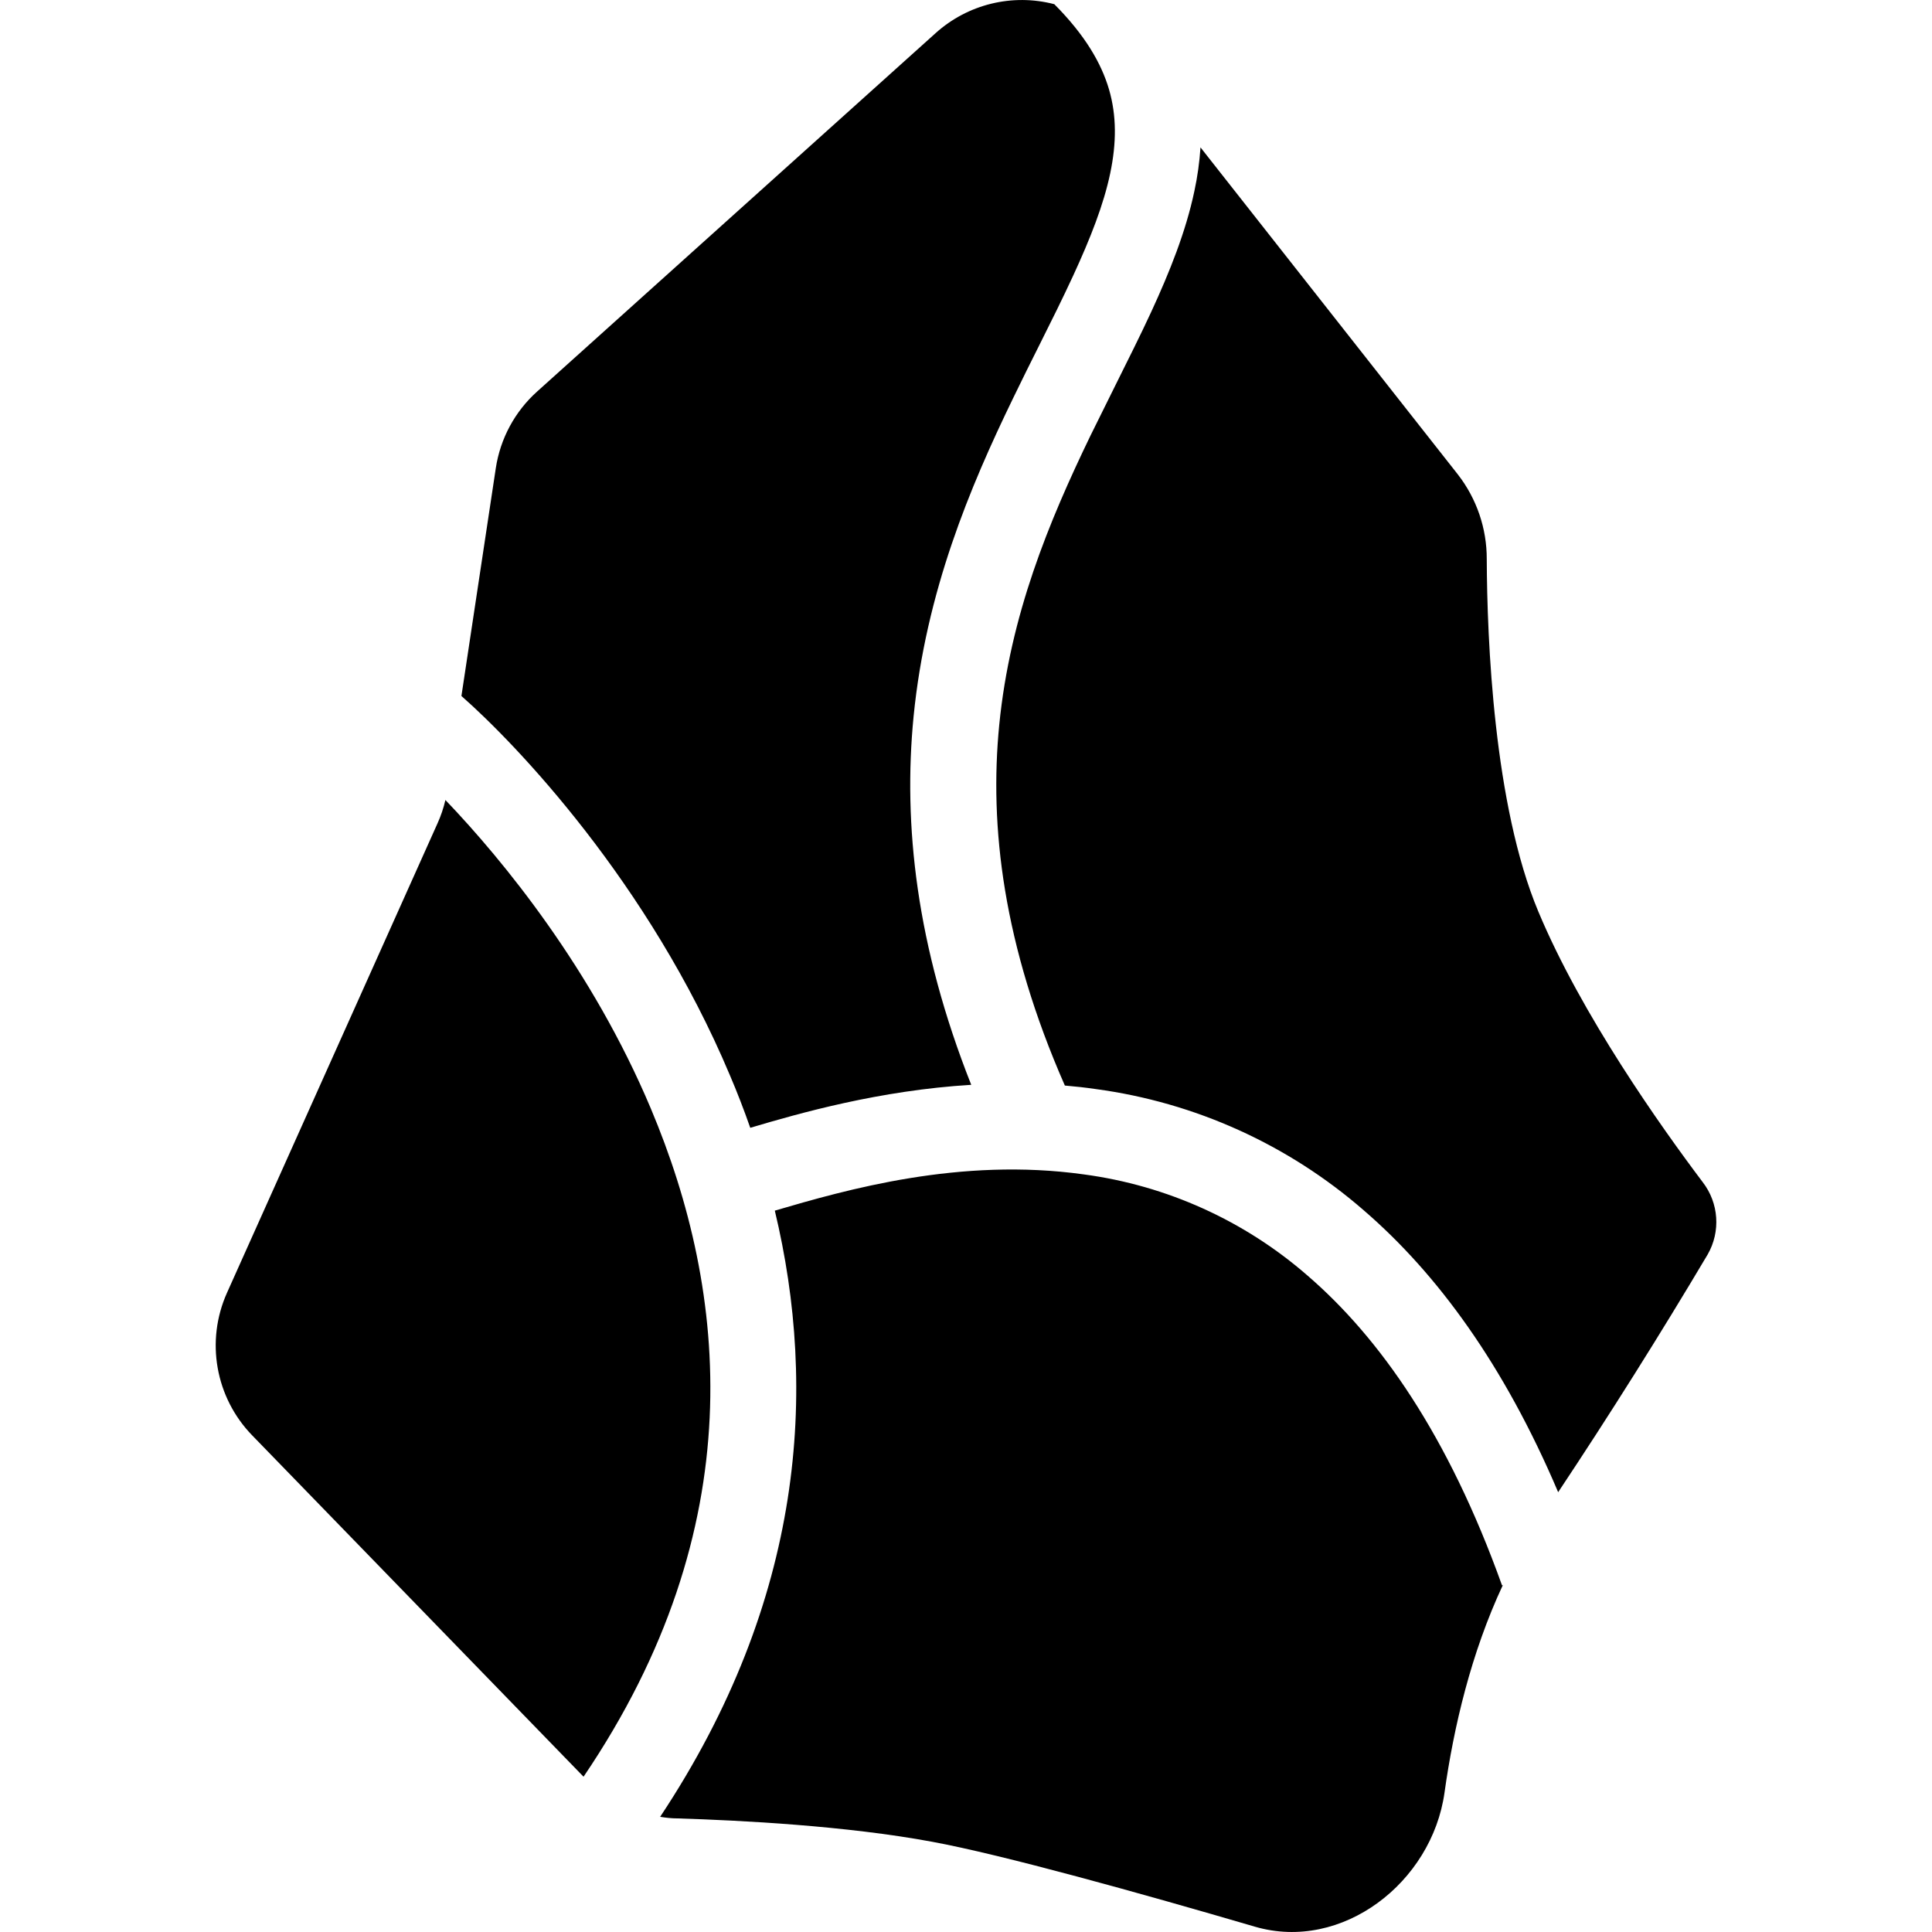
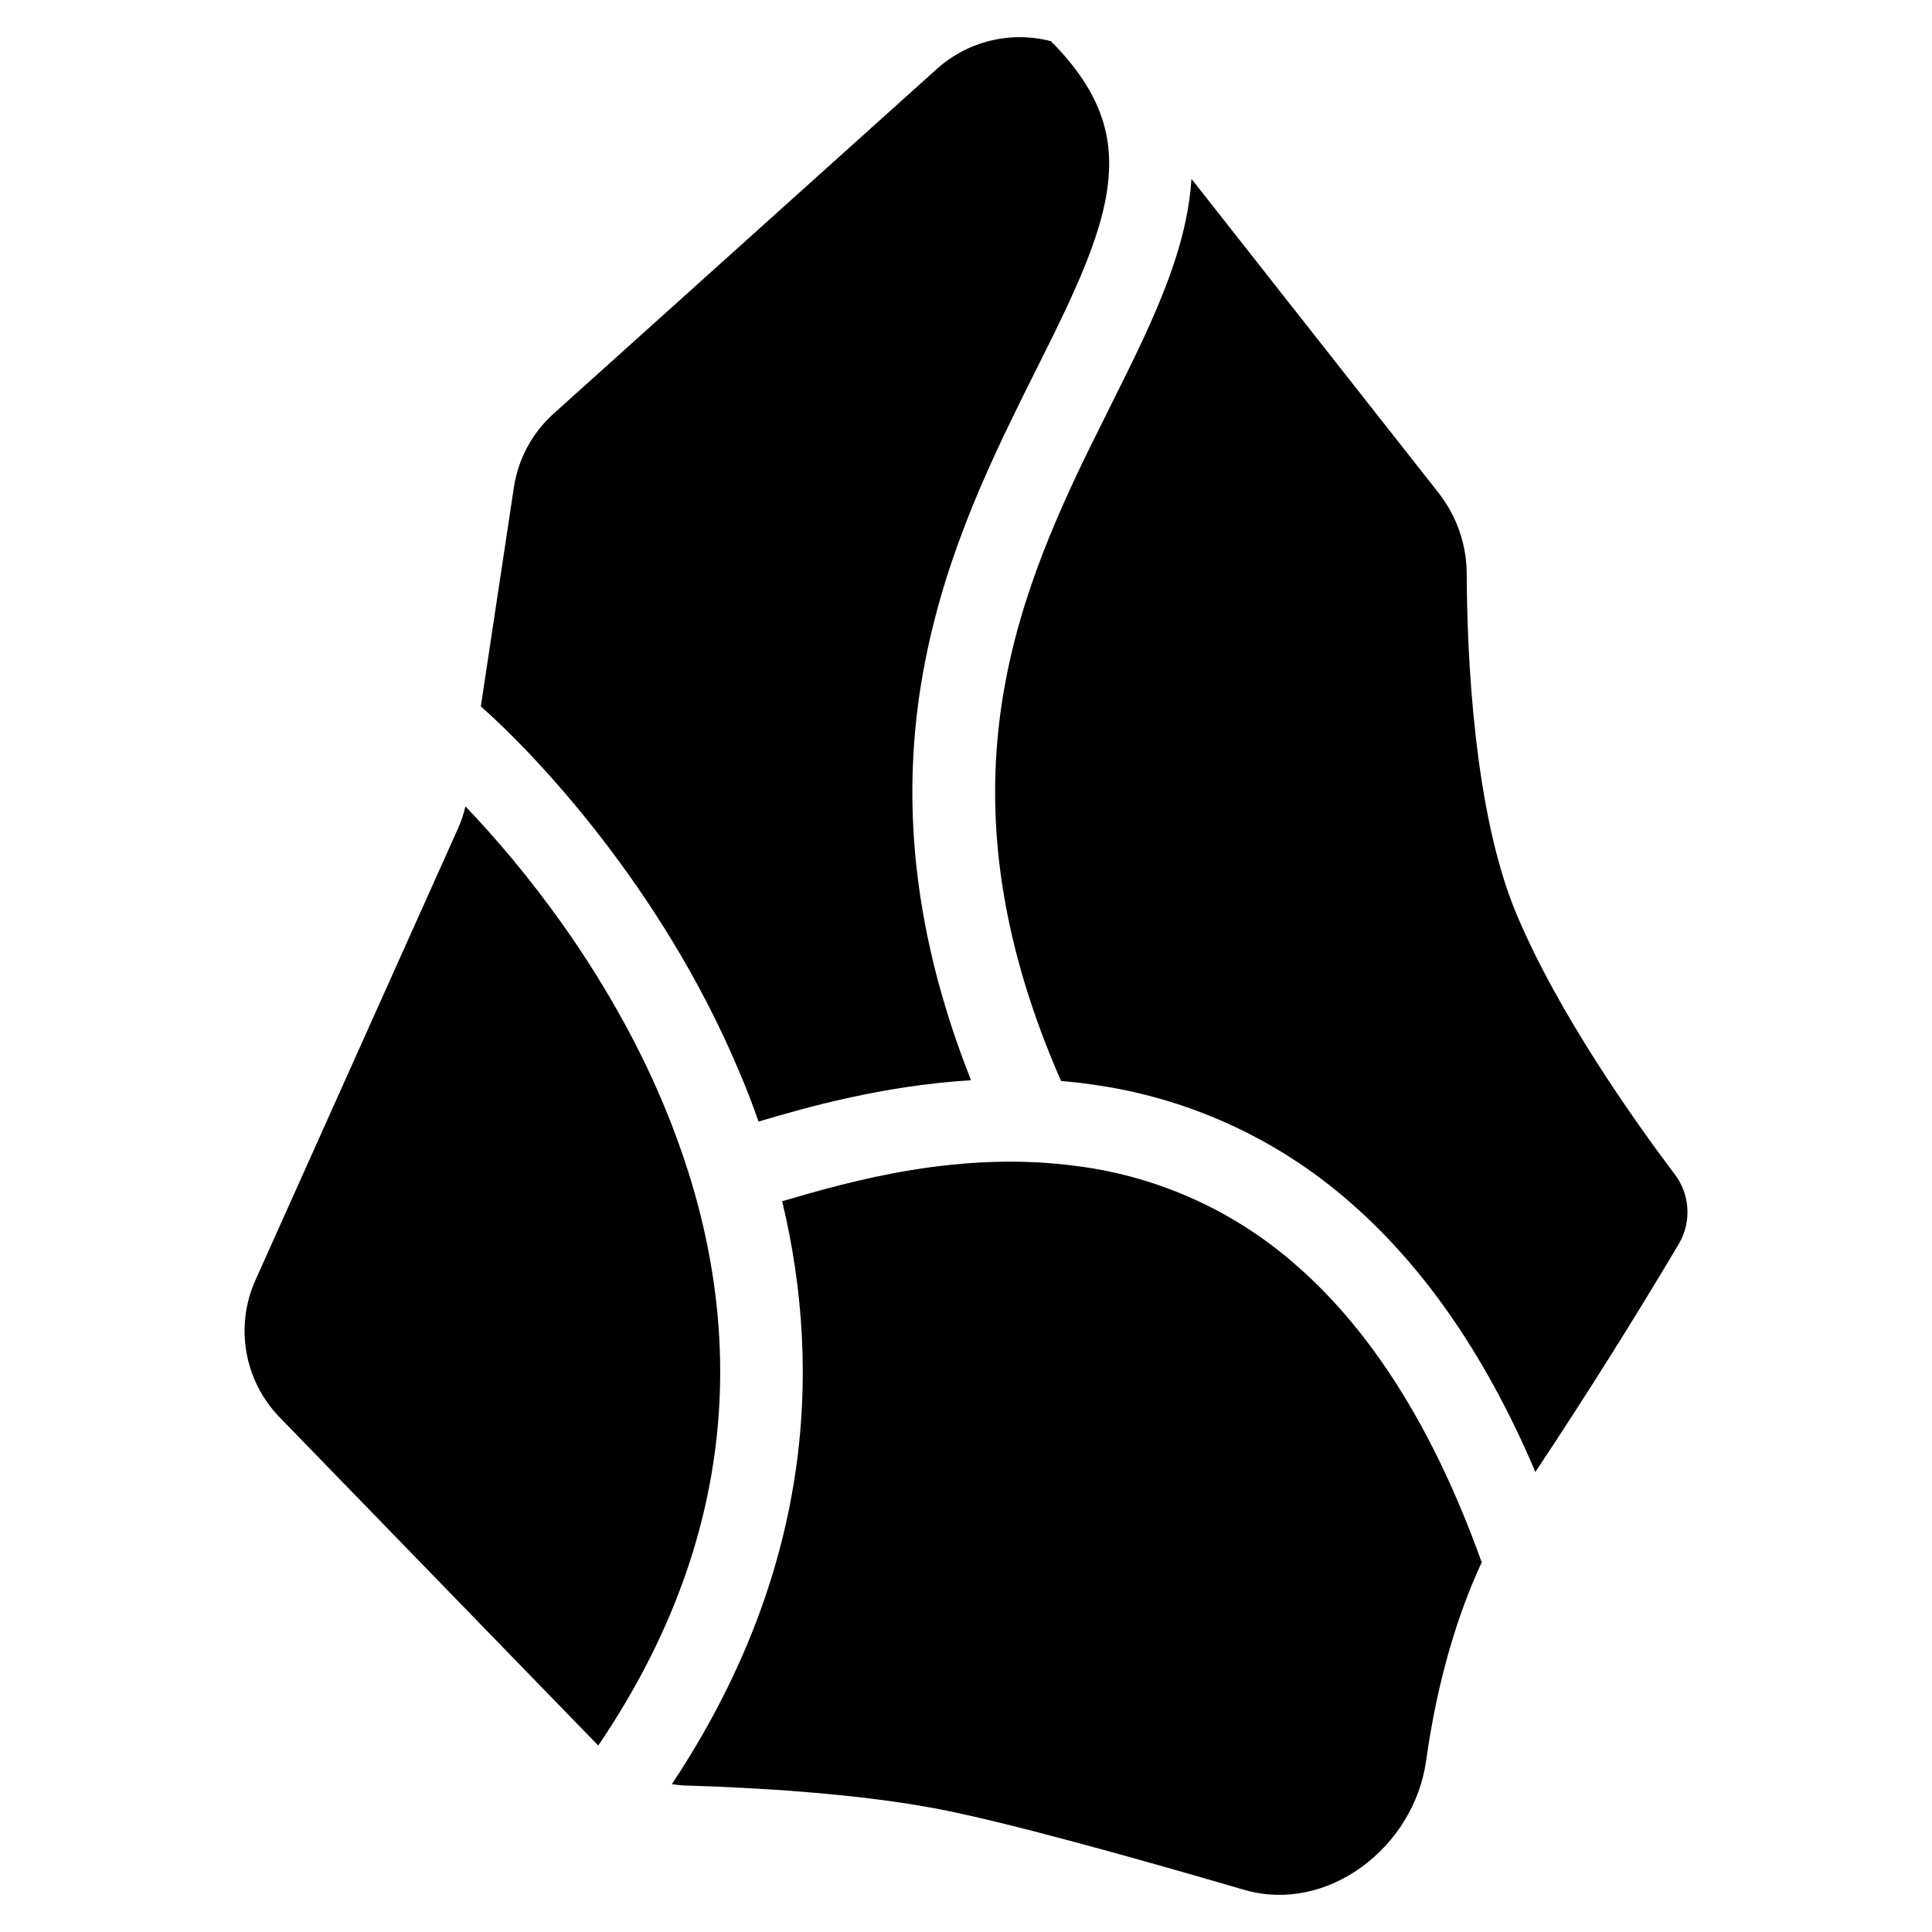
- <svg xmlns="http://www.w3.org/2000/svg" role="img" viewBox="0 0 24 24">
+ <svg xmlns="http://www.w3.org/2000/svg" role="img" viewBox="-0.480 -0.480 24.960 24.960">
  <path d="M19.355 18.538a68.967 68.959 0 0 0 1.858-2.954.81.81 0 0 0-.062-.9c-.516-.685-1.504-2.075-2.042-3.362-.553-1.321-.636-3.375-.64-4.377a1.707 1.707 0 0 0-.358-1.05l-3.198-4.064a3.744 3.744 0 0 1-.076.543c-.106.503-.307 1.004-.536 1.5-.134.29-.29.6-.446.914l-.31.626c-.516 1.068-.997 2.227-1.132 3.59-.124 1.26.046 2.73.815 4.481.128.011.257.025.386.044a6.363 6.363 0 0 1 3.326 1.505c.916.79 1.744 1.922 2.415 3.5zM8.199 22.569c.073.012.146.02.22.02.78.024 2.095.092 3.16.29.87.16 2.593.64 4.01 1.055 1.083.316 2.198-.548 2.355-1.664.114-.814.33-1.735.725-2.58l-.01.005c-.67-1.87-1.522-3.078-2.416-3.849a5.295 5.295 0 0 0-2.778-1.257c-1.54-.216-2.952.19-3.84.45.532 2.218.368 4.829-1.425 7.531zM5.533 9.938c-.023.1-.056.197-.098.29L2.82 16.059a1.602 1.602 0 0 0 .313 1.772l4.116 4.24c2.103-3.101 1.796-6.02.836-8.3-.728-1.73-1.832-3.081-2.55-3.831zM9.32 14.01c.615-.183 1.606-.465 2.745-.534-.683-1.725-.848-3.233-.716-4.577.154-1.552.7-2.847 1.235-3.95.113-.235.223-.454.328-.664.149-.297.288-.577.419-.86.217-.47.379-.885.46-1.27.08-.38.08-.72-.014-1.043-.095-.325-.297-.675-.68-1.06a1.6 1.6 0 0 0-1.475.36l-4.95 4.452a1.602 1.602 0 0 0-.513.952l-.427 2.83c.672.59 2.328 2.316 3.335 4.711.09.21.175.43.253.653z" />
</svg>
